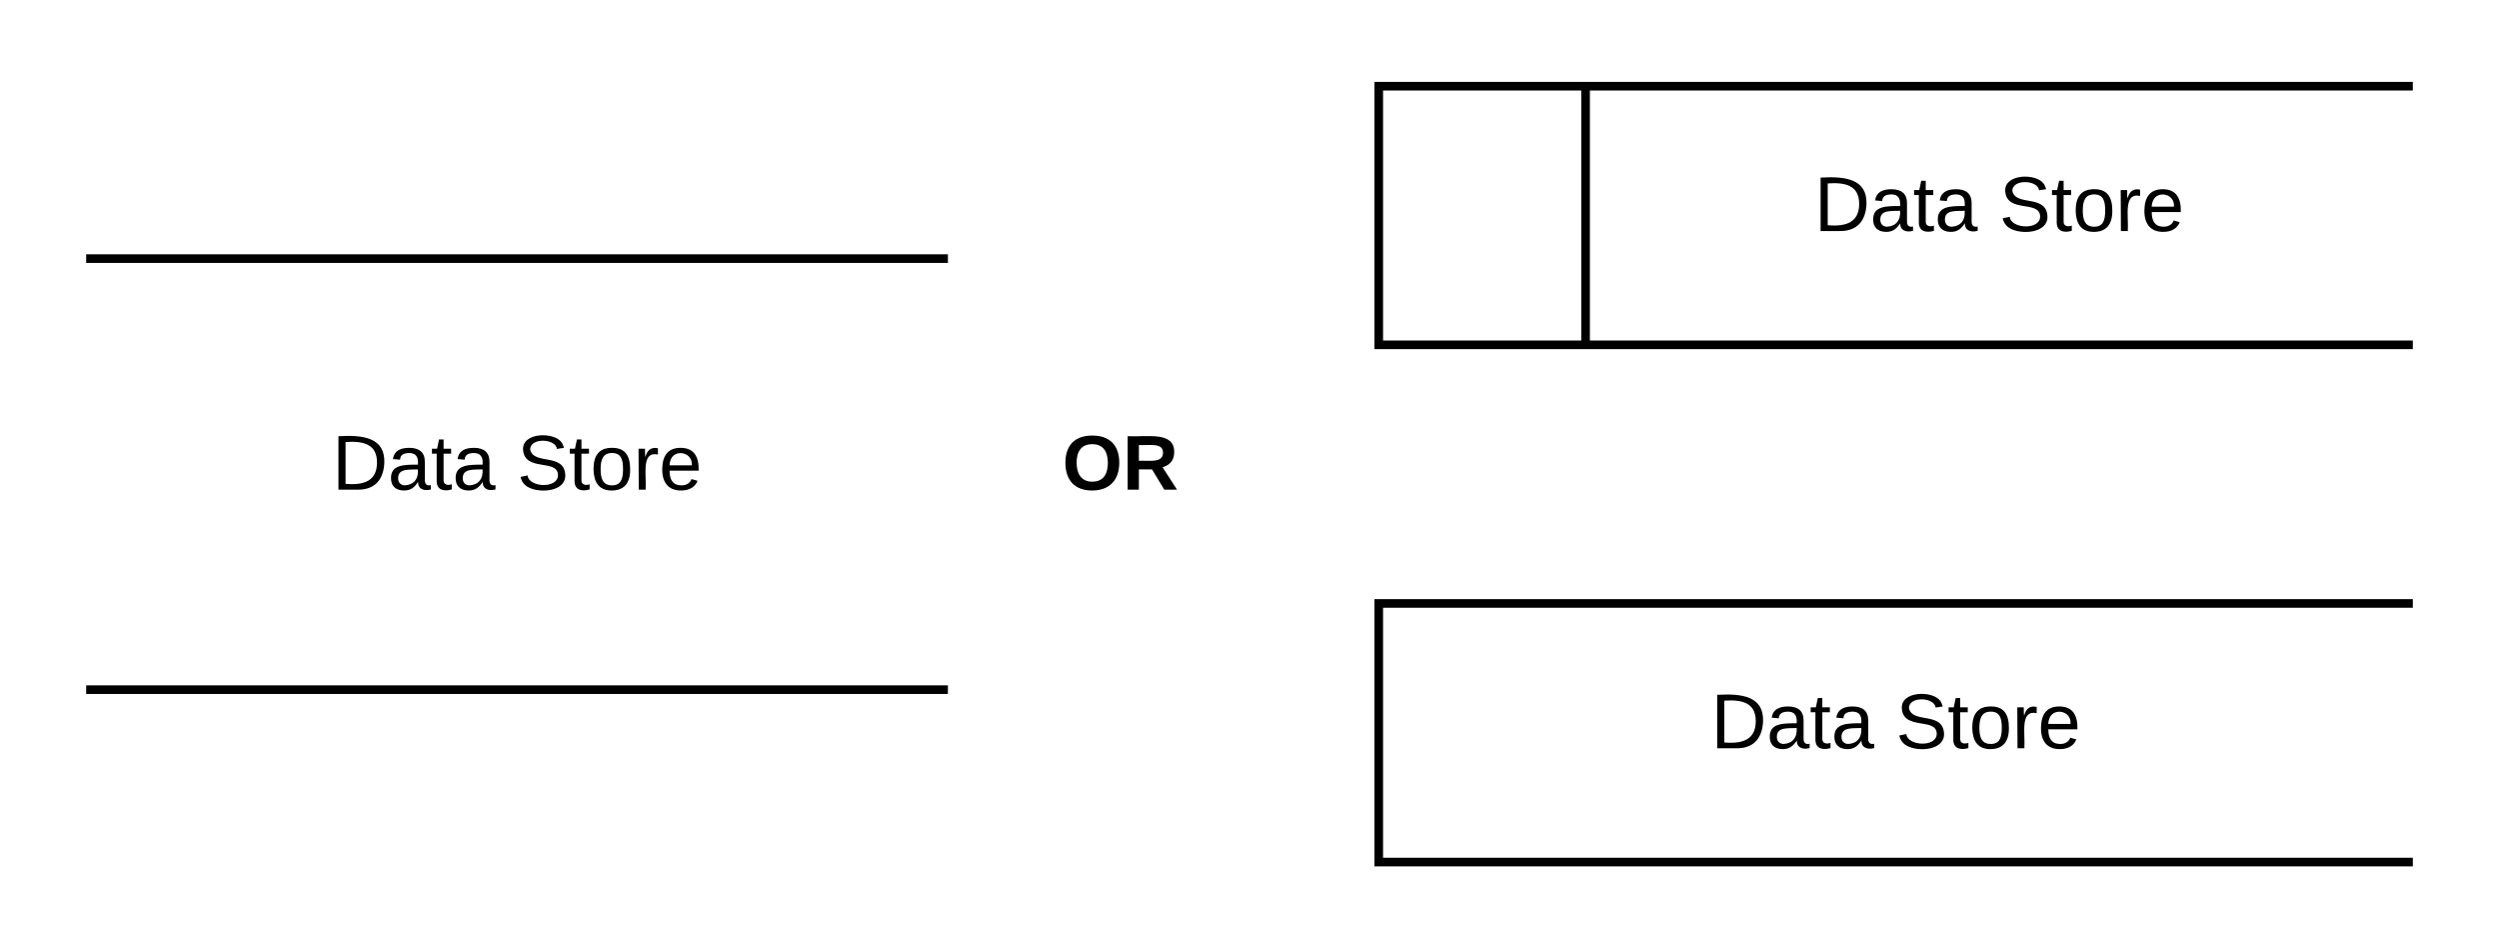
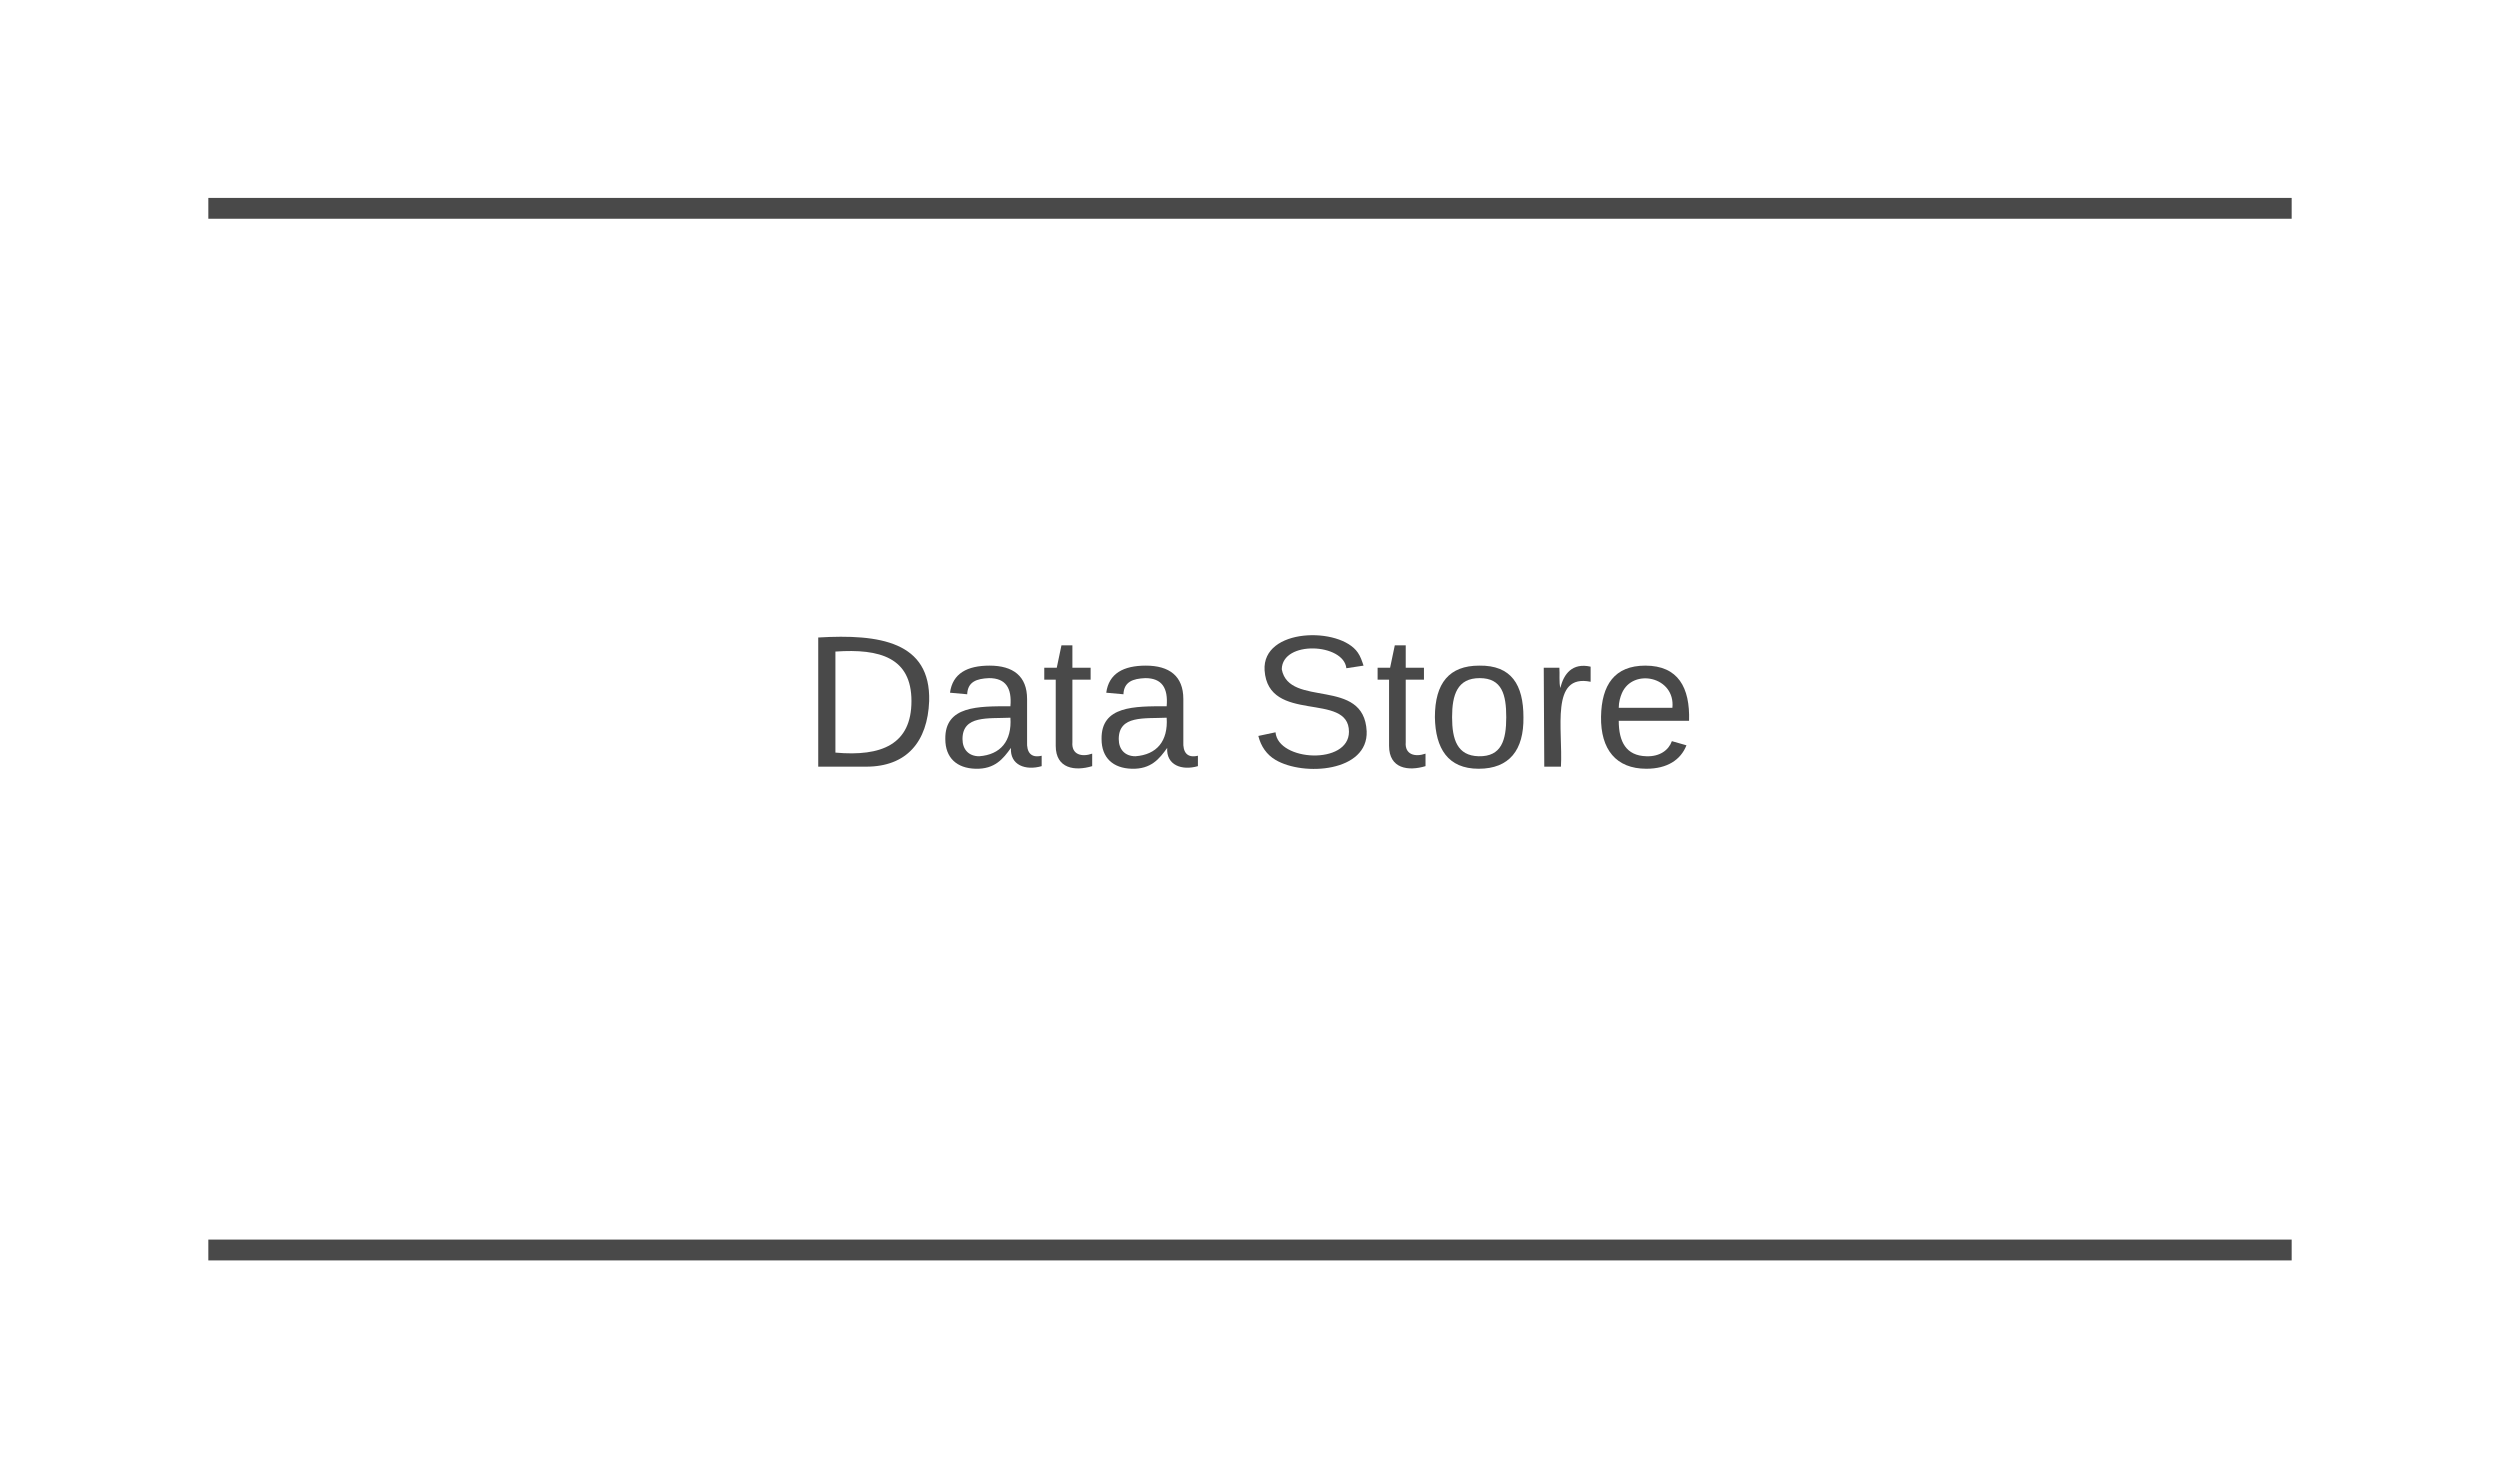
- <svg xmlns="http://www.w3.org/2000/svg" xmlns:xlink="http://www.w3.org/1999/xlink" width="580" height="220">
-   <g transform="translate(-480 -120)">
+ <svg xmlns="http://www.w3.org/2000/svg" xmlns:ns1="lucid" xmlns:xlink="http://www.w3.org/1999/xlink" width="240" height="140">
+   <g transform="translate(-960 -140)" ns1:page-tab-id="0yyJVbV5FG0N">
    <path d="M0 0h1360v1760H0z" fill="#fff" />
-     <path d="M620 200h240v60H620z" fill="none" />
-     <use xlink:href="#a" transform="matrix(1,0,0,1,625,205) translate(101.525 28.6)" />
-     <path d="M500 180h200v100H500z" fill="#fff" />
-     <path d="M500 180h200m0 100H500" stroke="#000" stroke-width="2" fill="#fff" />
-     <use xlink:href="#b" transform="matrix(1,0,0,1,520,180) translate(37.05 53.6)" />
-     <use xlink:href="#c" transform="matrix(1,0,0,1,520,180) translate(80 53.6)" />
-     <path d="M1040 140H800v60h240" stroke="#000" stroke-width="2" fill="#fff" />
-     <path d="M848 140v60" stroke="#000" stroke-width="2" fill="none" />
-     <path d="M800 140h240v60H800z" fill="none" />
-     <use xlink:href="#d" transform="matrix(1,0,0,1,812,152) translate(12 23.4)" />
-     <use xlink:href="#b" transform="matrix(1,0,0,1,860,152) translate(41.05 21.6)" />
-     <use xlink:href="#c" transform="matrix(1,0,0,1,860,152) translate(84 21.6)" />
-     <path d="M1040 260H800v60h240" stroke="#000" stroke-width="2" fill="#fff" />
-     <path d="M800 260h240v60H800z" fill="none" />
-     <g>
-       <use xlink:href="#b" transform="matrix(1,0,0,1,848,272) translate(29.05 21.6)" />
-       <use xlink:href="#c" transform="matrix(1,0,0,1,848,272) translate(72 21.6)" />
-     </g>
+     <path d="M980 160h200v100H980z" fill="#fff" />
+     <path d="M980 160h200m0 100H980" stroke="#494949" stroke-width="2" fill="#fff" />
+     <use xlink:href="#a" transform="matrix(1,0,0,1,1000,160) translate(37.05 53.6)" />
+     <use xlink:href="#b" transform="matrix(1,0,0,1,1000,160) translate(80 53.6)" />
    <defs>
-       <path d="M140-251c80 0 125 45 125 126S219 4 139 4C58 4 15-44 15-125s44-126 125-126zm-1 214c52 0 73-35 73-88 0-50-21-86-72-86-52 0-73 35-73 86s22 88 72 88" id="e" />
-       <path d="M240-174c0 40-23 61-54 70L253 0h-59l-57-94H76V0H24v-248c93 4 217-23 216 74zM76-134c48-2 112 12 112-38 0-48-66-32-112-35v73" id="f" />
+       <path fill="#494949" d="M30-248c118-7 216 8 213 122C240-48 200 0 122 0H30v-248zM63-27c89 8 146-16 146-99s-60-101-146-95v194" id="c" />
+       <path fill="#494949" d="M141-36C126-15 110 5 73 4 37 3 15-17 15-53c-1-64 63-63 125-63 3-35-9-54-41-54-24 1-41 7-42 31l-33-3c5-37 33-52 76-52 45 0 72 20 72 64v82c-1 20 7 32 28 27v20c-31 9-61-2-59-35zM48-53c0 20 12 33 32 33 41-3 63-29 60-74-43 2-92-5-92 41" id="d" />
+       <path fill="#494949" d="M59-47c-2 24 18 29 38 22v24C64 9 27 4 27-40v-127H5v-23h24l9-43h21v43h35v23H59v120" id="e" />
      <g id="a">
-         <use transform="matrix(0.05,0,0,0.05,0,0)" xlink:href="#e" />
-         <use transform="matrix(0.05,0,0,0.05,14,0)" xlink:href="#f" />
+         <use transform="matrix(0.05,0,0,0.05,0,0)" xlink:href="#c" />
+         <use transform="matrix(0.05,0,0,0.05,12.95,0)" xlink:href="#d" />
+         <use transform="matrix(0.05,0,0,0.05,22.95,0)" xlink:href="#e" />
+         <use transform="matrix(0.05,0,0,0.05,27.95,0)" xlink:href="#d" />
      </g>
-       <path d="M30-248c118-7 216 8 213 122C240-48 200 0 122 0H30v-248zM63-27c89 8 146-16 146-99s-60-101-146-95v194" id="g" />
-       <path d="M141-36C126-15 110 5 73 4 37 3 15-17 15-53c-1-64 63-63 125-63 3-35-9-54-41-54-24 1-41 7-42 31l-33-3c5-37 33-52 76-52 45 0 72 20 72 64v82c-1 20 7 32 28 27v20c-31 9-61-2-59-35zM48-53c0 20 12 33 32 33 41-3 63-29 60-74-43 2-92-5-92 41" id="h" />
-       <path d="M59-47c-2 24 18 29 38 22v24C64 9 27 4 27-40v-127H5v-23h24l9-43h21v43h35v23H59v120" id="i" />
+       <path fill="#494949" d="M185-189c-5-48-123-54-124 2 14 75 158 14 163 119 3 78-121 87-175 55-17-10-28-26-33-46l33-7c5 56 141 63 141-1 0-78-155-14-162-118-5-82 145-84 179-34 5 7 8 16 11 25" id="f" />
+       <path fill="#494949" d="M100-194c62-1 85 37 85 99 1 63-27 99-86 99S16-35 15-95c0-66 28-99 85-99zM99-20c44 1 53-31 53-75 0-43-8-75-51-75s-53 32-53 75 10 74 51 75" id="g" />
+       <path fill="#494949" d="M114-163C36-179 61-72 57 0H25l-1-190h30c1 12-1 29 2 39 6-27 23-49 58-41v29" id="h" />
+       <path fill="#494949" d="M100-194c63 0 86 42 84 106H49c0 40 14 67 53 68 26 1 43-12 49-29l28 8c-11 28-37 45-77 45C44 4 14-33 15-96c1-61 26-98 85-98zm52 81c6-60-76-77-97-28-3 7-6 17-6 28h103" id="i" />
      <g id="b">
-         <use transform="matrix(0.05,0,0,0.05,0,0)" xlink:href="#g" />
-         <use transform="matrix(0.05,0,0,0.05,12.95,0)" xlink:href="#h" />
-         <use transform="matrix(0.05,0,0,0.05,22.95,0)" xlink:href="#i" />
-         <use transform="matrix(0.05,0,0,0.05,27.95,0)" xlink:href="#h" />
-       </g>
-       <path d="M185-189c-5-48-123-54-124 2 14 75 158 14 163 119 3 78-121 87-175 55-17-10-28-26-33-46l33-7c5 56 141 63 141-1 0-78-155-14-162-118-5-82 145-84 179-34 5 7 8 16 11 25" id="j" />
-       <path d="M100-194c62-1 85 37 85 99 1 63-27 99-86 99S16-35 15-95c0-66 28-99 85-99zM99-20c44 1 53-31 53-75 0-43-8-75-51-75s-53 32-53 75 10 74 51 75" id="k" />
-       <path d="M114-163C36-179 61-72 57 0H25l-1-190h30c1 12-1 29 2 39 6-27 23-49 58-41v29" id="l" />
-       <path d="M100-194c63 0 86 42 84 106H49c0 40 14 67 53 68 26 1 43-12 49-29l28 8c-11 28-37 45-77 45C44 4 14-33 15-96c1-61 26-98 85-98zm52 81c6-60-76-77-97-28-3 7-6 17-6 28h103" id="m" />
-       <g id="c">
-         <use transform="matrix(0.05,0,0,0.05,0,0)" xlink:href="#j" />
-         <use transform="matrix(0.05,0,0,0.05,12,0)" xlink:href="#i" />
-         <use transform="matrix(0.05,0,0,0.05,17,0)" xlink:href="#k" />
-         <use transform="matrix(0.05,0,0,0.05,27,0)" xlink:href="#l" />
-         <use transform="matrix(0.05,0,0,0.05,32.95,0)" xlink:href="#m" />
+         <use transform="matrix(0.05,0,0,0.05,0,0)" xlink:href="#f" />
+         <use transform="matrix(0.05,0,0,0.05,12,0)" xlink:href="#e" />
+         <use transform="matrix(0.05,0,0,0.05,17,0)" xlink:href="#g" />
+         <use transform="matrix(0.05,0,0,0.05,27,0)" xlink:href="#h" />
+         <use transform="matrix(0.05,0,0,0.05,32.95,0)" xlink:href="#i" />
      </g>
    </defs>
  </g>
</svg>
